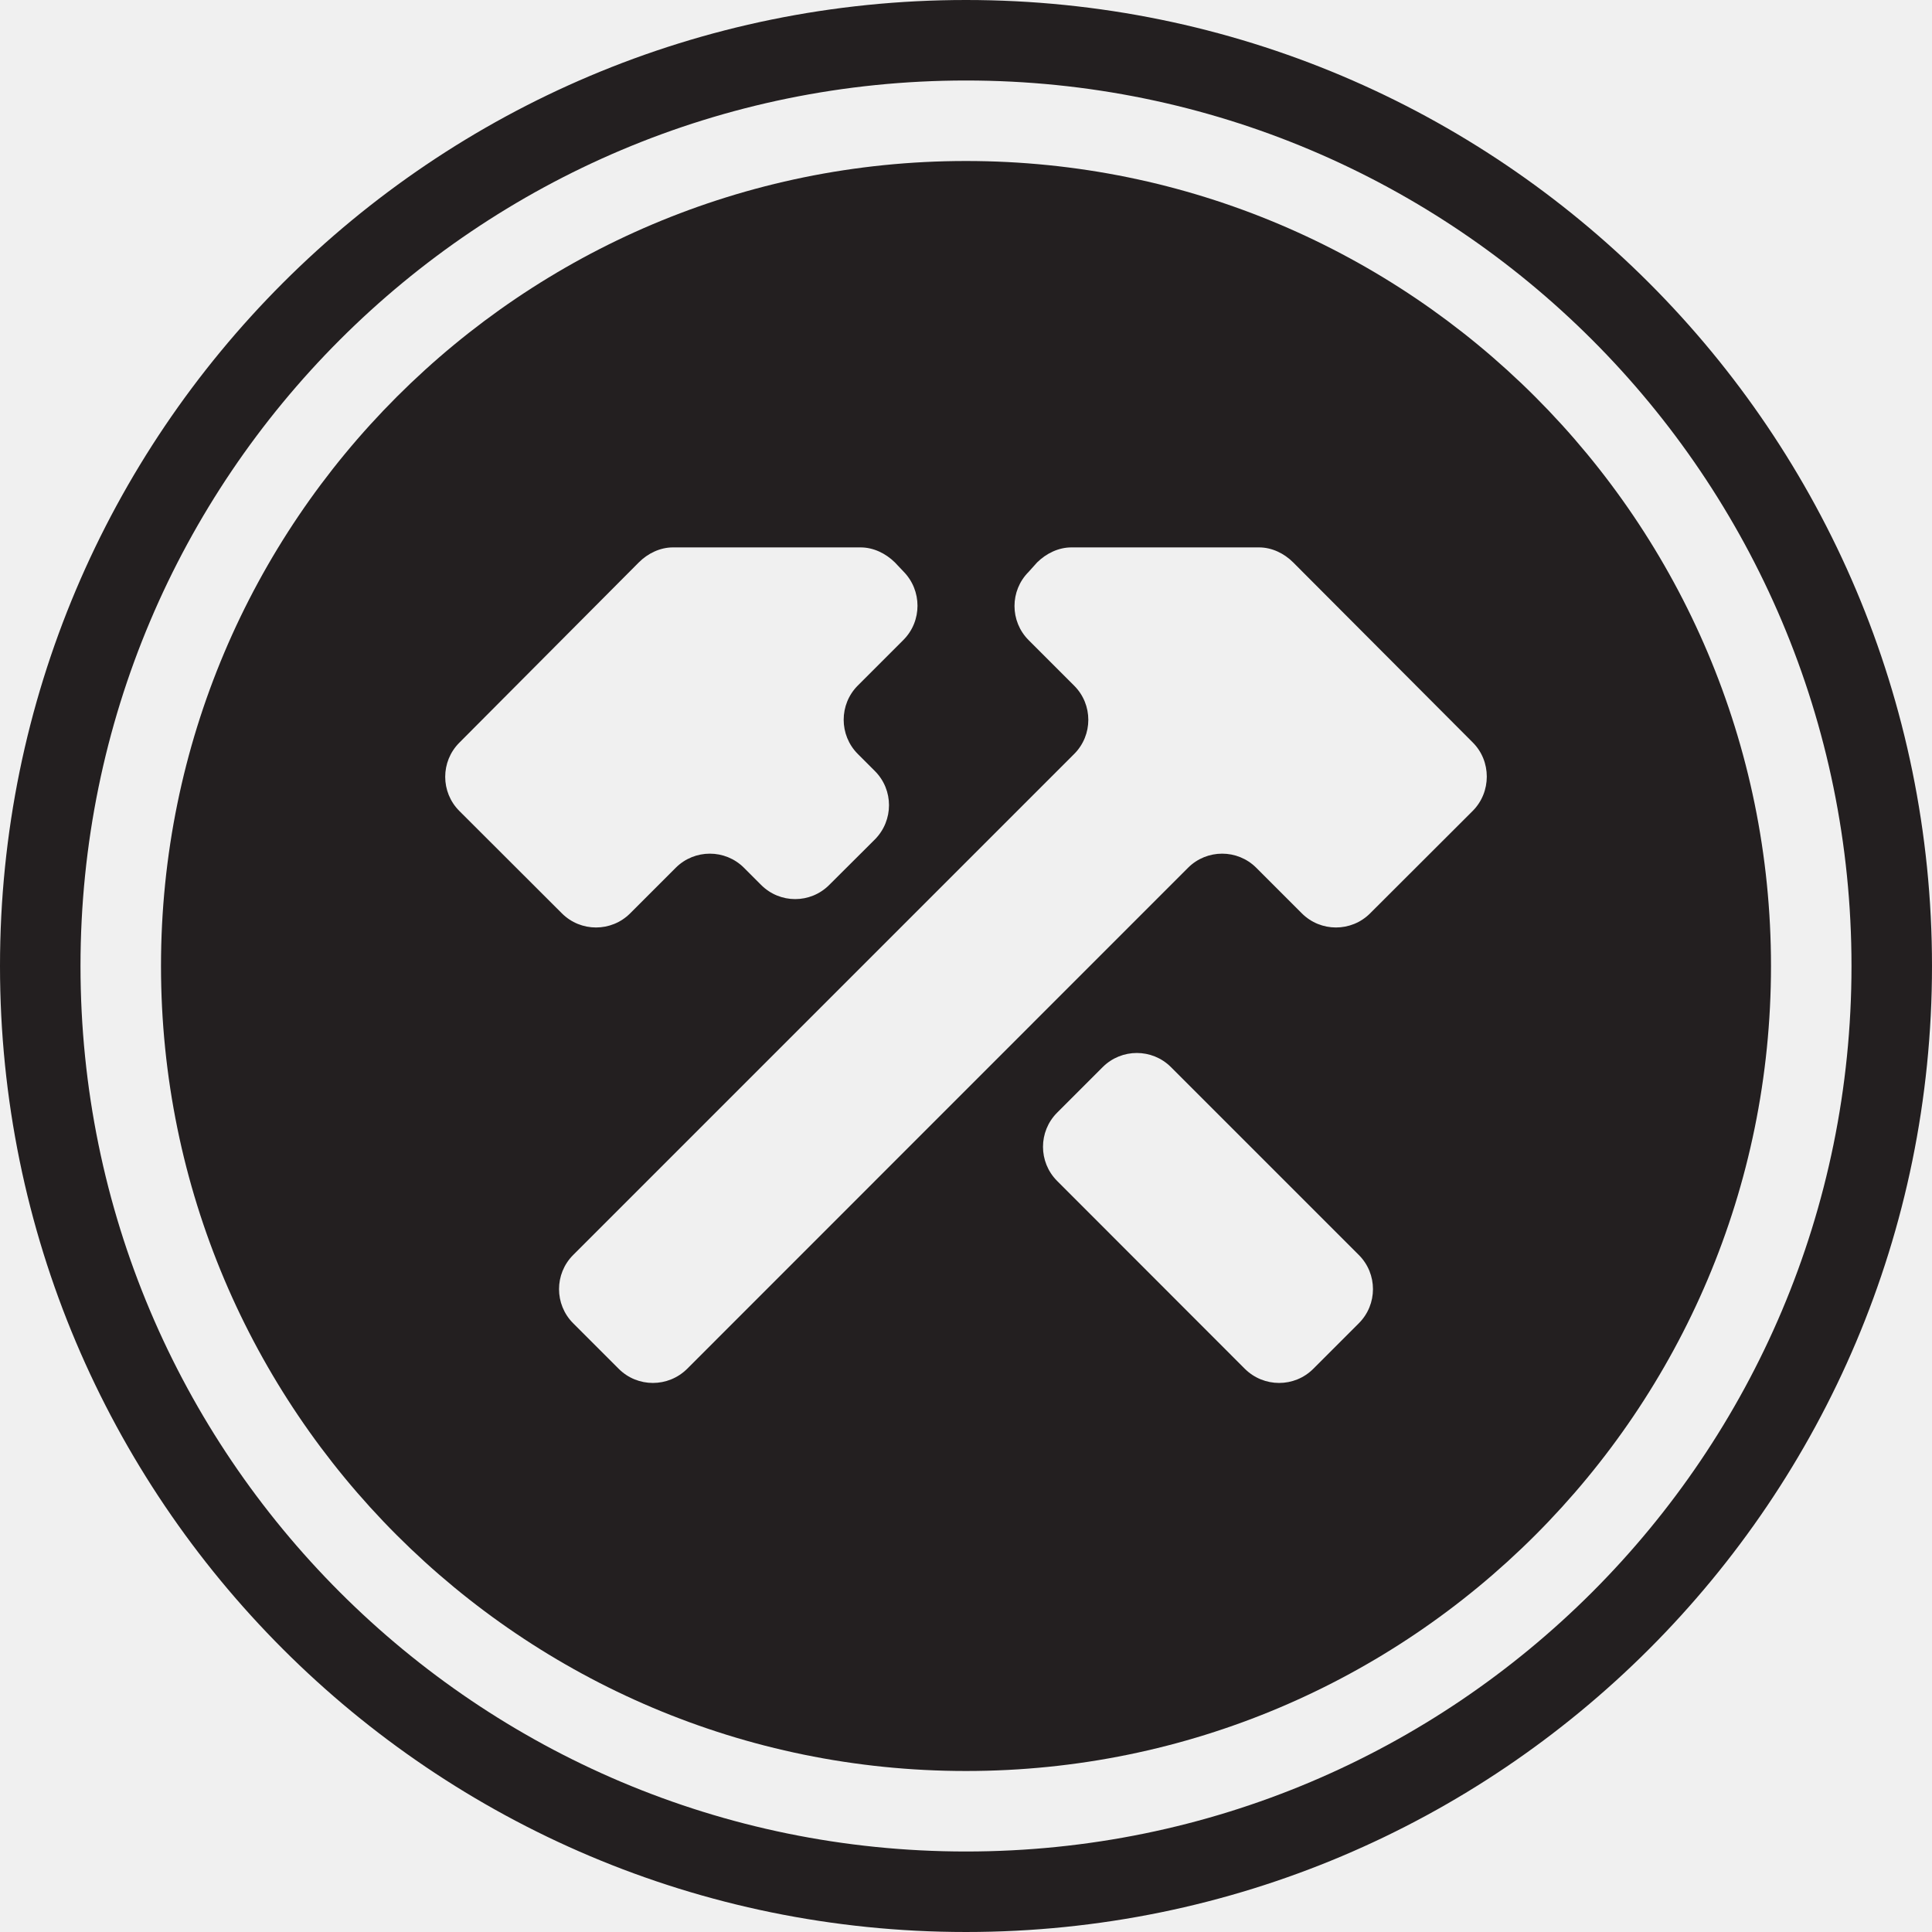
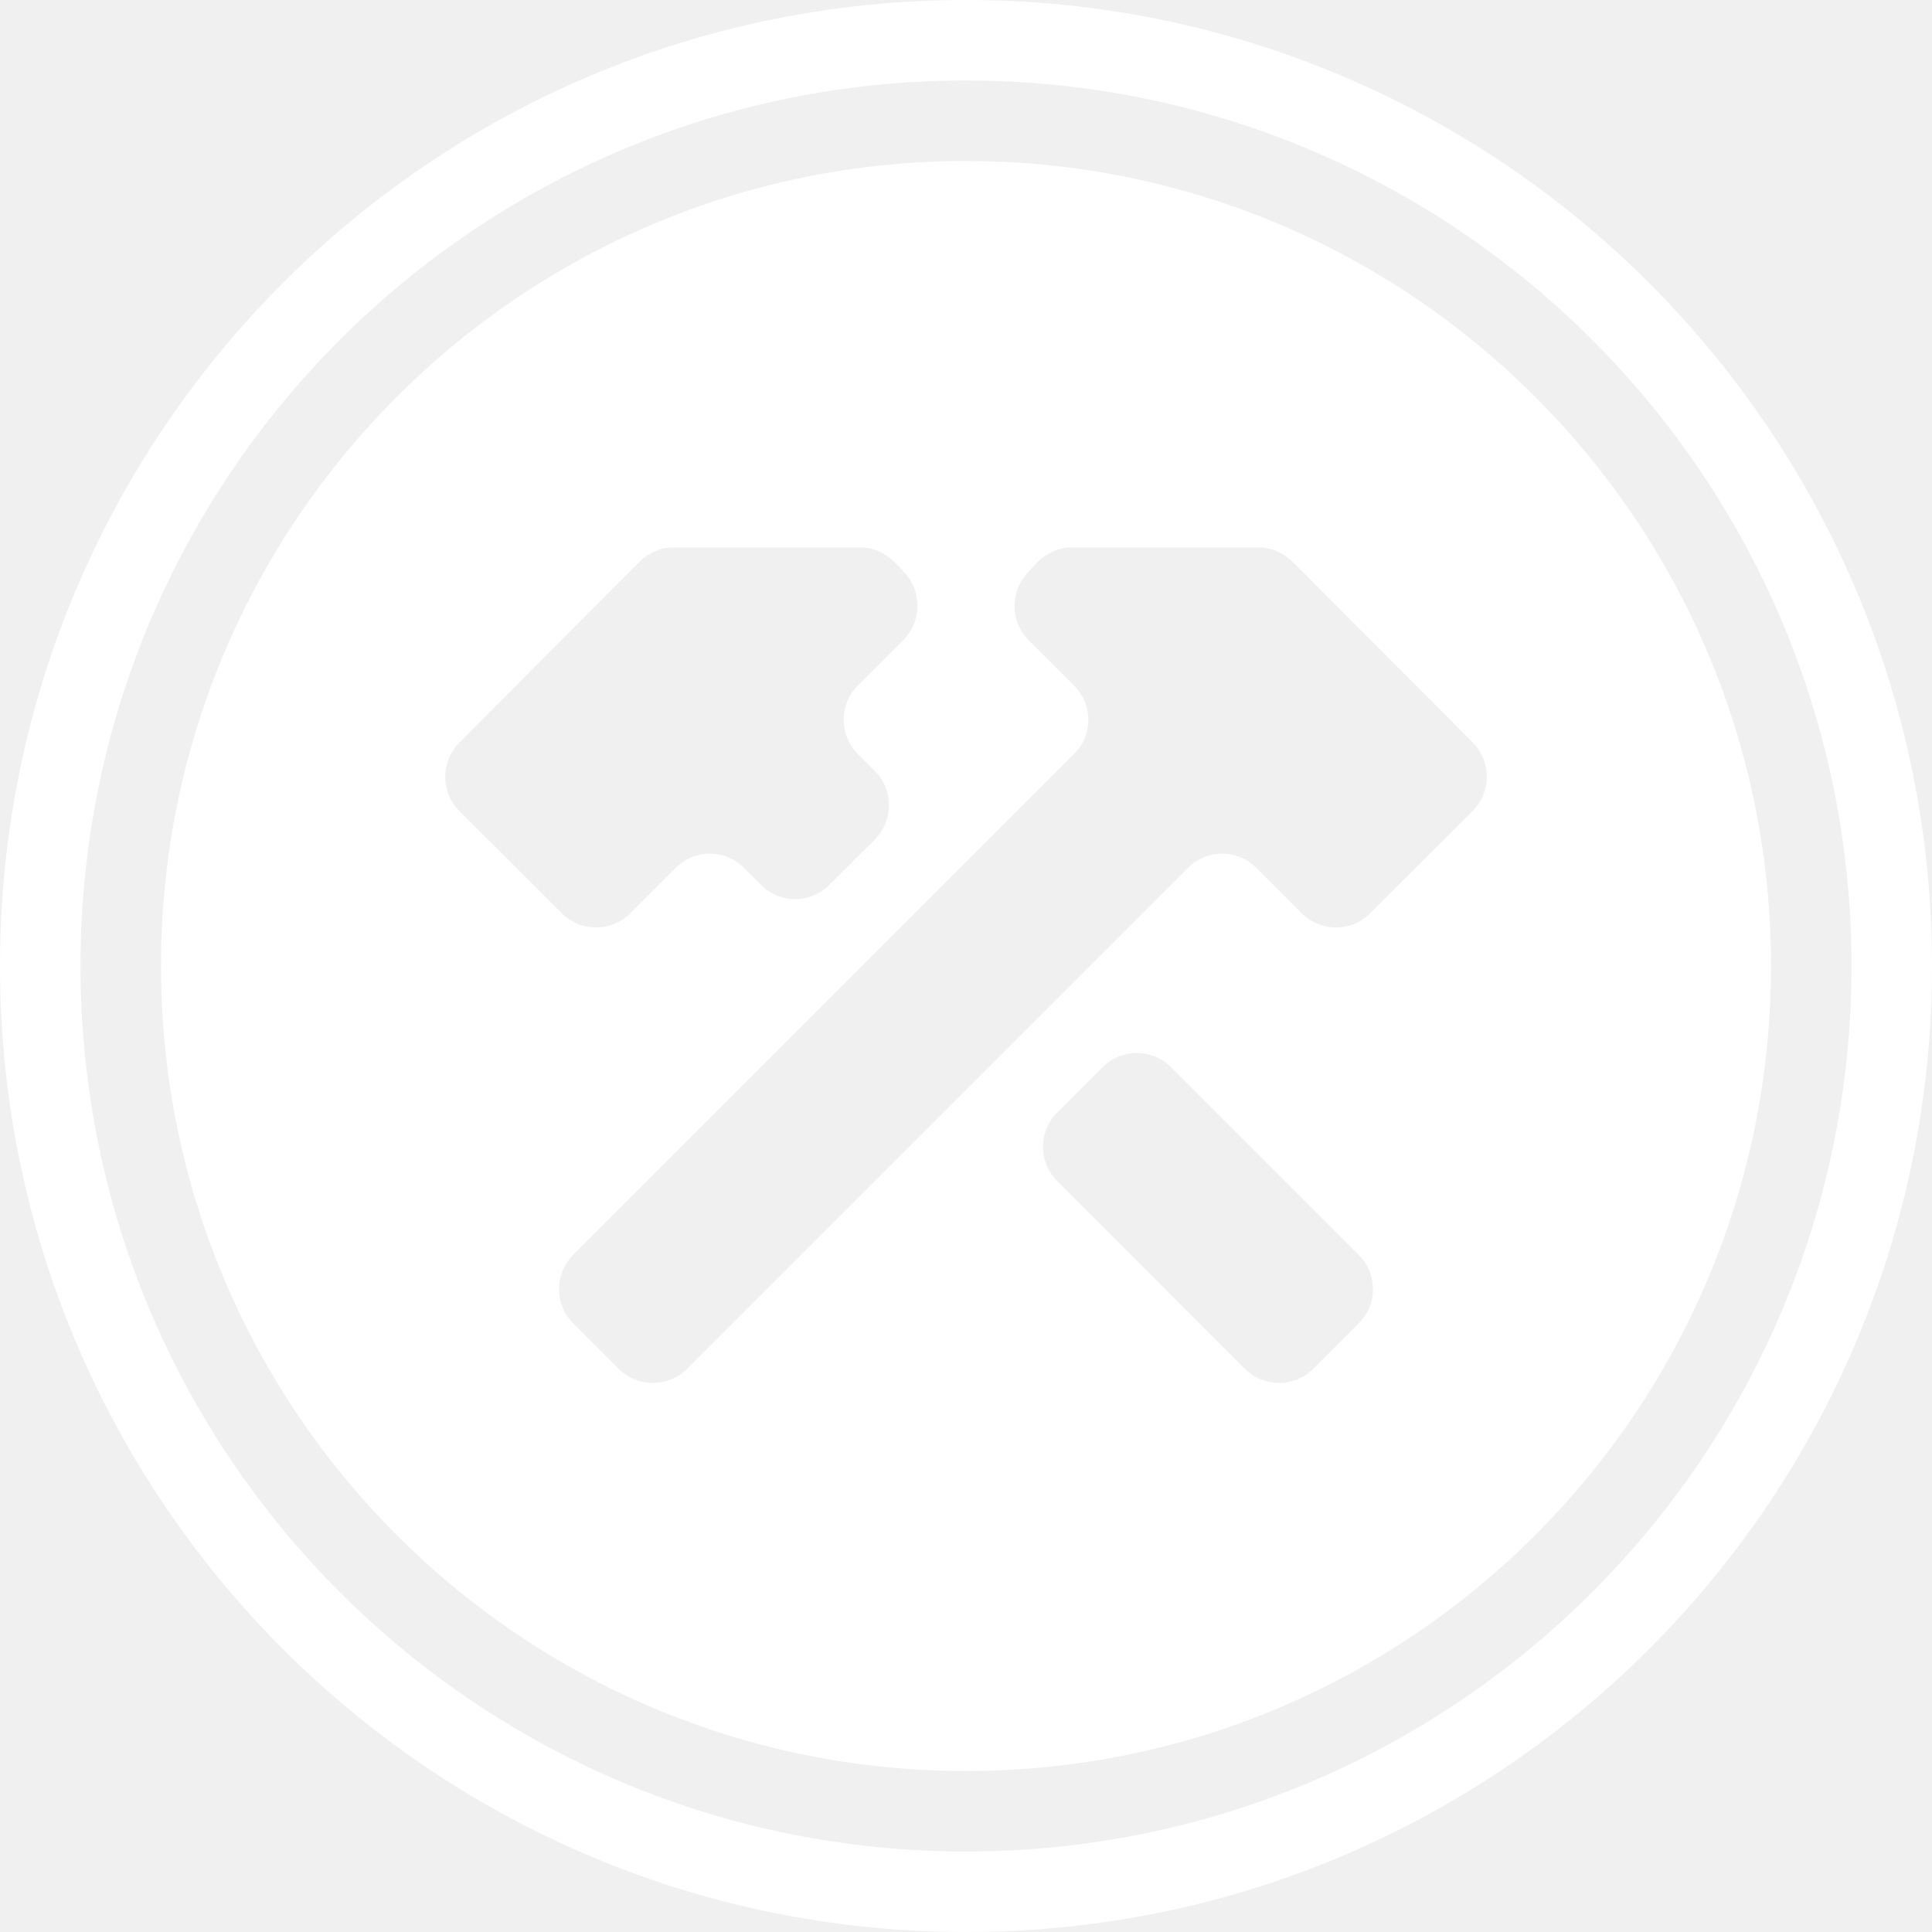
<svg xmlns="http://www.w3.org/2000/svg" version="1.1" id="svg3718" xml:space="preserve" width="266.667" height="266.667" viewBox="0 0 266.667 266.667">
  <defs id="defs3722">
    <clipPath clipPathUnits="userSpaceOnUse" id="clipPath3734">
      <path d="M 0,300 H 300 V 0 H 0 Z" id="path3732" />
    </clipPath>
    <clipPath clipPathUnits="userSpaceOnUse" id="clipPath3744">
      <path d="M -60,60 H 60 V -60 H -60 Z" id="path3742" />
    </clipPath>
  </defs>
  <g id="g3726" transform="matrix(1.333333,0,0,-1.333333,-66.66667,333.3333)">
    <g id="g3728">
-       <g id="g3730" clip-path="url(#clipPath3734)">
-         <g id="g3736" transform="matrix(1.666667,0,0,-1.666667,150,150)">
-           <g id="g3738">
-             <g id="g3740" clip-path="url(#clipPath3744)">
-               <g id="g3746" transform="translate(31.47,-9.63)">
-                 <path d="m 0,0 -6.37,6.36 c -1.17,1.17 -3.07,1.17 -4.24,0 l -2.83,-2.83 c -1.17,-1.17 -3.07,-1.17 -4.24,0 l -31.11,31.12 c -1.18,1.17 -3.08,1.17 -4.25,0 l -2.83,-2.83 c -1.17,-1.17 -1.17,-3.07 0,-4.24 l 31.12,-31.12 c 1.17,-1.17 1.17,-3.07 0,-4.24 l -2.83,-2.83 c -1.17,-1.17 -1.17,-3.07 0,-4.24 l 0.53,-0.59 c 0.57,-0.56 1.33,-0.93 2.13,-0.93 h 11.65 c 0.8,0 1.56,0.37 2.12,0.93 L 0,-4.26 C 1.17,-3.1 1.17,-1.17 0,0 m -7.07,31.82 -2.83,2.83 c -1.17,1.17 -3.07,1.17 -4.25,0 L -25.81,22.98 c -1.17,-1.17 -1.17,-3.07 0,-4.24 l 2.83,-2.83 c 1.17,-1.17 3.07,-1.17 4.24,0 l 11.67,11.67 c 1.17,1.17 1.17,3.07 0,4.24 m -55.87,-36.06 11.15,-11.2 c 0.56,-0.56 1.32,-0.93 2.12,-0.93 h 11.65 c 0.8,0 1.56,0.37 2.13,0.93 l 0.53,0.56 c 1.17,1.18 1.17,3.09 0,4.26 l -2.83,2.83 c -1.17,1.17 -1.17,3.08 0,4.25 l 1.06,1.06 c 1.17,1.17 1.17,3.07 0,4.25 l -2.83,2.82 c -1.17,1.18 -3.07,1.18 -4.24,0 l -1.06,-1.06 c -1.17,-1.17 -3.07,-1.17 -4.24,0 l -2.83,2.83 c -1.17,1.17 -3.07,1.17 -4.24,0 L -62.94,0 c -1.17,-1.17 -1.17,-3.07 0,-4.24 m 31.47,-36.13 c -27.61,0 -50,22.39 -50,50 0,27.61 22.39,50 50,50 27.61,0 50,-22.39 50,-50 0,-27.61 -22.39,-50 -50,-50" style="fill:#231f20;fill-opacity:1;fill-rule:nonzero;stroke:none" id="path3748" />
+       <g id="g3730" clip-path="url(#clipPath3734)" style="fill:#ffffff">
+         <g id="g3736" transform="matrix(1.666667,0,0,-1.666667,150,150)" style="fill:#ffffff">
+           <g id="g3738" style="fill:#ffffff">
+             <g id="g3740" clip-path="url(#clipPath3744)" style="fill:#ffffff">
+               <g id="g3746" transform="translate(31.47,-9.63)" style="fill:#ffffff">
+                 <path d="m 0,0 -6.37,6.36 c -1.17,1.17 -3.07,1.17 -4.24,0 l -2.83,-2.83 c -1.17,-1.17 -3.07,-1.17 -4.24,0 l -31.11,31.12 c -1.18,1.17 -3.08,1.17 -4.25,0 l -2.83,-2.83 c -1.17,-1.17 -1.17,-3.07 0,-4.24 l 31.12,-31.12 c 1.17,-1.17 1.17,-3.07 0,-4.24 l -2.83,-2.83 c -1.17,-1.17 -1.17,-3.07 0,-4.24 l 0.53,-0.59 c 0.57,-0.56 1.33,-0.93 2.13,-0.93 h 11.65 c 0.8,0 1.56,0.37 2.12,0.93 L 0,-4.26 C 1.17,-3.1 1.17,-1.17 0,0 m -7.07,31.82 -2.83,2.83 c -1.17,1.17 -3.07,1.17 -4.25,0 L -25.81,22.98 c -1.17,-1.17 -1.17,-3.07 0,-4.24 l 2.83,-2.83 c 1.17,-1.17 3.07,-1.17 4.24,0 l 11.67,11.67 c 1.17,1.17 1.17,3.07 0,4.24 m -55.87,-36.06 11.15,-11.2 c 0.56,-0.56 1.32,-0.93 2.12,-0.93 h 11.65 c 0.8,0 1.56,0.37 2.13,0.93 l 0.53,0.56 c 1.17,1.18 1.17,3.09 0,4.26 l -2.83,2.83 c -1.17,1.17 -1.17,3.08 0,4.25 l 1.06,1.06 c 1.17,1.17 1.17,3.07 0,4.25 l -2.83,2.82 c -1.17,1.18 -3.07,1.18 -4.24,0 l -1.06,-1.06 c -1.17,-1.17 -3.07,-1.17 -4.24,0 l -2.83,2.83 c -1.17,1.17 -3.07,1.17 -4.24,0 L -62.94,0 c -1.17,-1.17 -1.17,-3.07 0,-4.24 m 31.47,-36.13 c -27.61,0 -50,22.39 -50,50 0,27.61 22.39,50 50,50 27.61,0 50,-22.39 50,-50 0,-27.61 -22.39,-50 -50,-50" style="fill:#ffffff;fill-opacity:1;fill-rule:nonzero;stroke:none" id="path3748" />
              </g>
-               <g id="g3750" transform="translate(0,55)">
-                 <path d="m 0,0 c -30.38,0 -55,-24.62 -55,-55 0,-30.38 24.62,-55 55,-55 30.38,0 55,24.62 55,55 C 55,-24.62 30.38,0 0,0 m 0,-115 c -33.14,0 -60,26.86 -60,60 0,33.14 26.86,60 60,60 33.14,0 60,-26.86 60,-60 0,-33.14 -26.86,-60 -60,-60" style="fill:#231f20;fill-opacity:1;fill-rule:nonzero;stroke:none" id="path3752" />
+               <g id="g3750" transform="translate(0,55)" style="fill:#ffffff">
+                 <path d="m 0,0 c -30.38,0 -55,-24.62 -55,-55 0,-30.38 24.62,-55 55,-55 30.38,0 55,24.62 55,55 C 55,-24.62 30.38,0 0,0 m 0,-115 c -33.14,0 -60,26.86 -60,60 0,33.14 26.86,60 60,60 33.14,0 60,-26.86 60,-60 0,-33.14 -26.86,-60 -60,-60" style="fill:#ffffff;fill-opacity:1;fill-rule:nonzero;stroke:none" id="path3752" />
              </g>
            </g>
          </g>
        </g>
      </g>
    </g>
  </g>
</svg>
